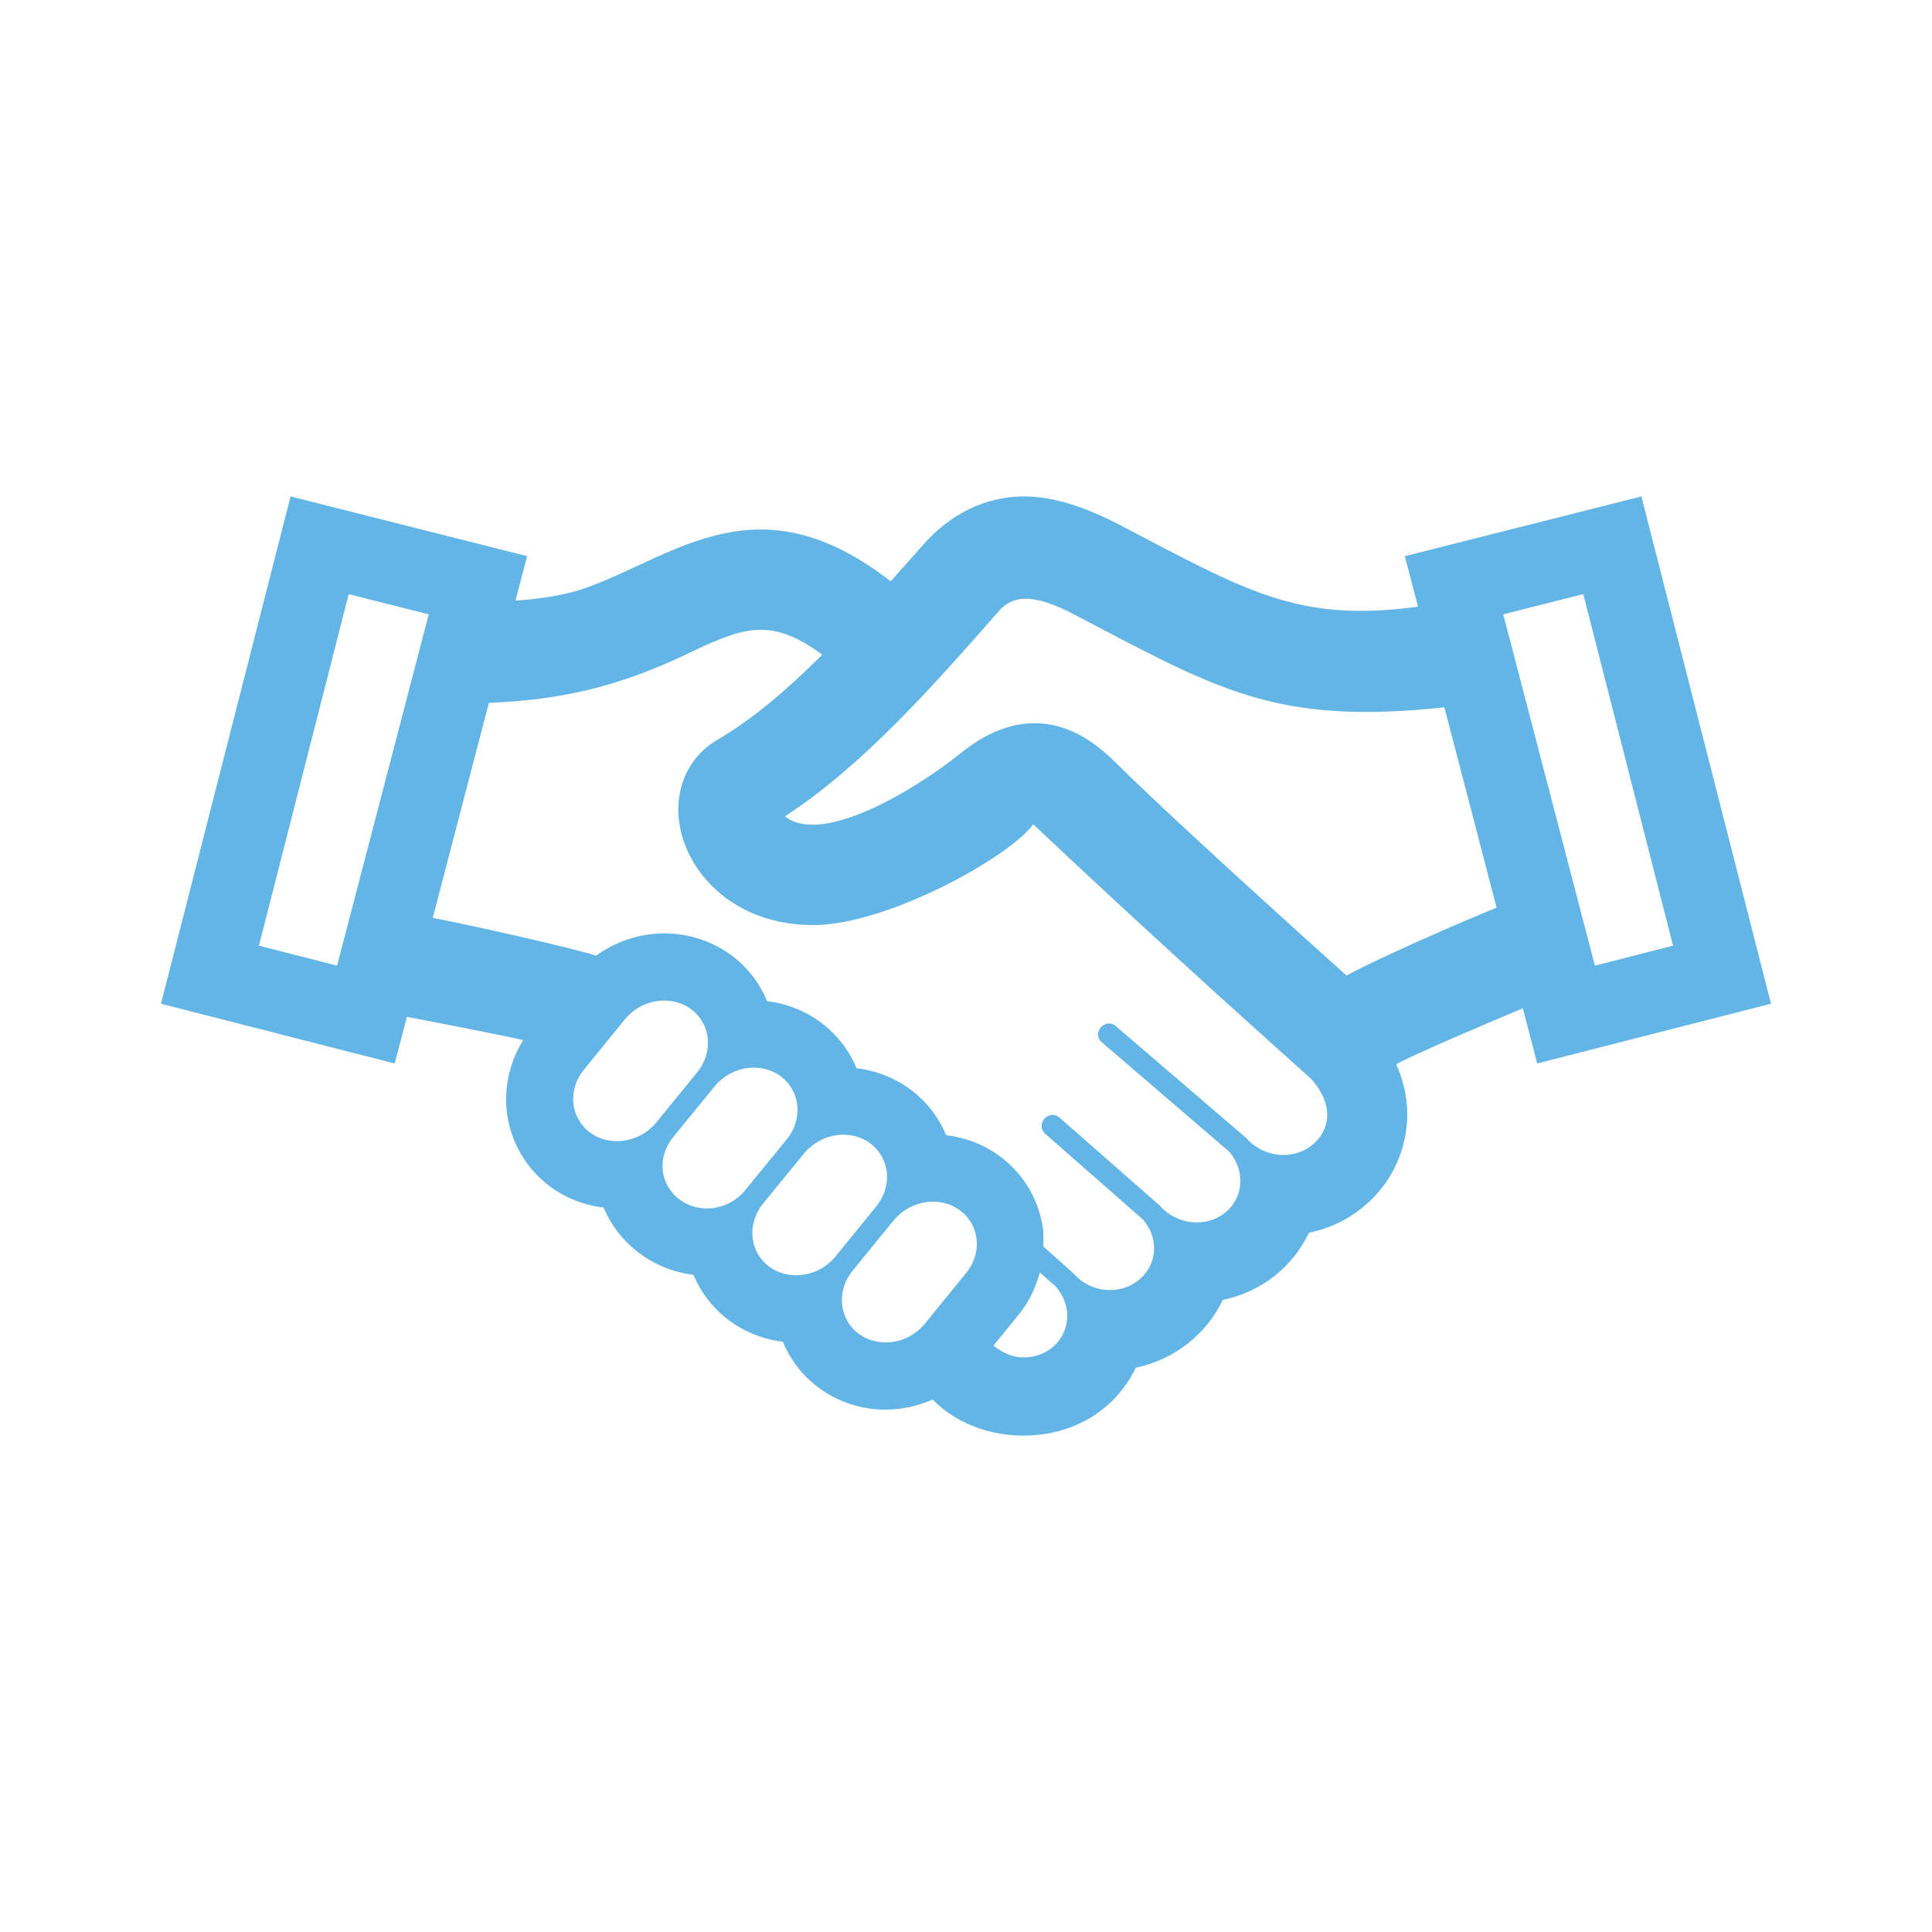
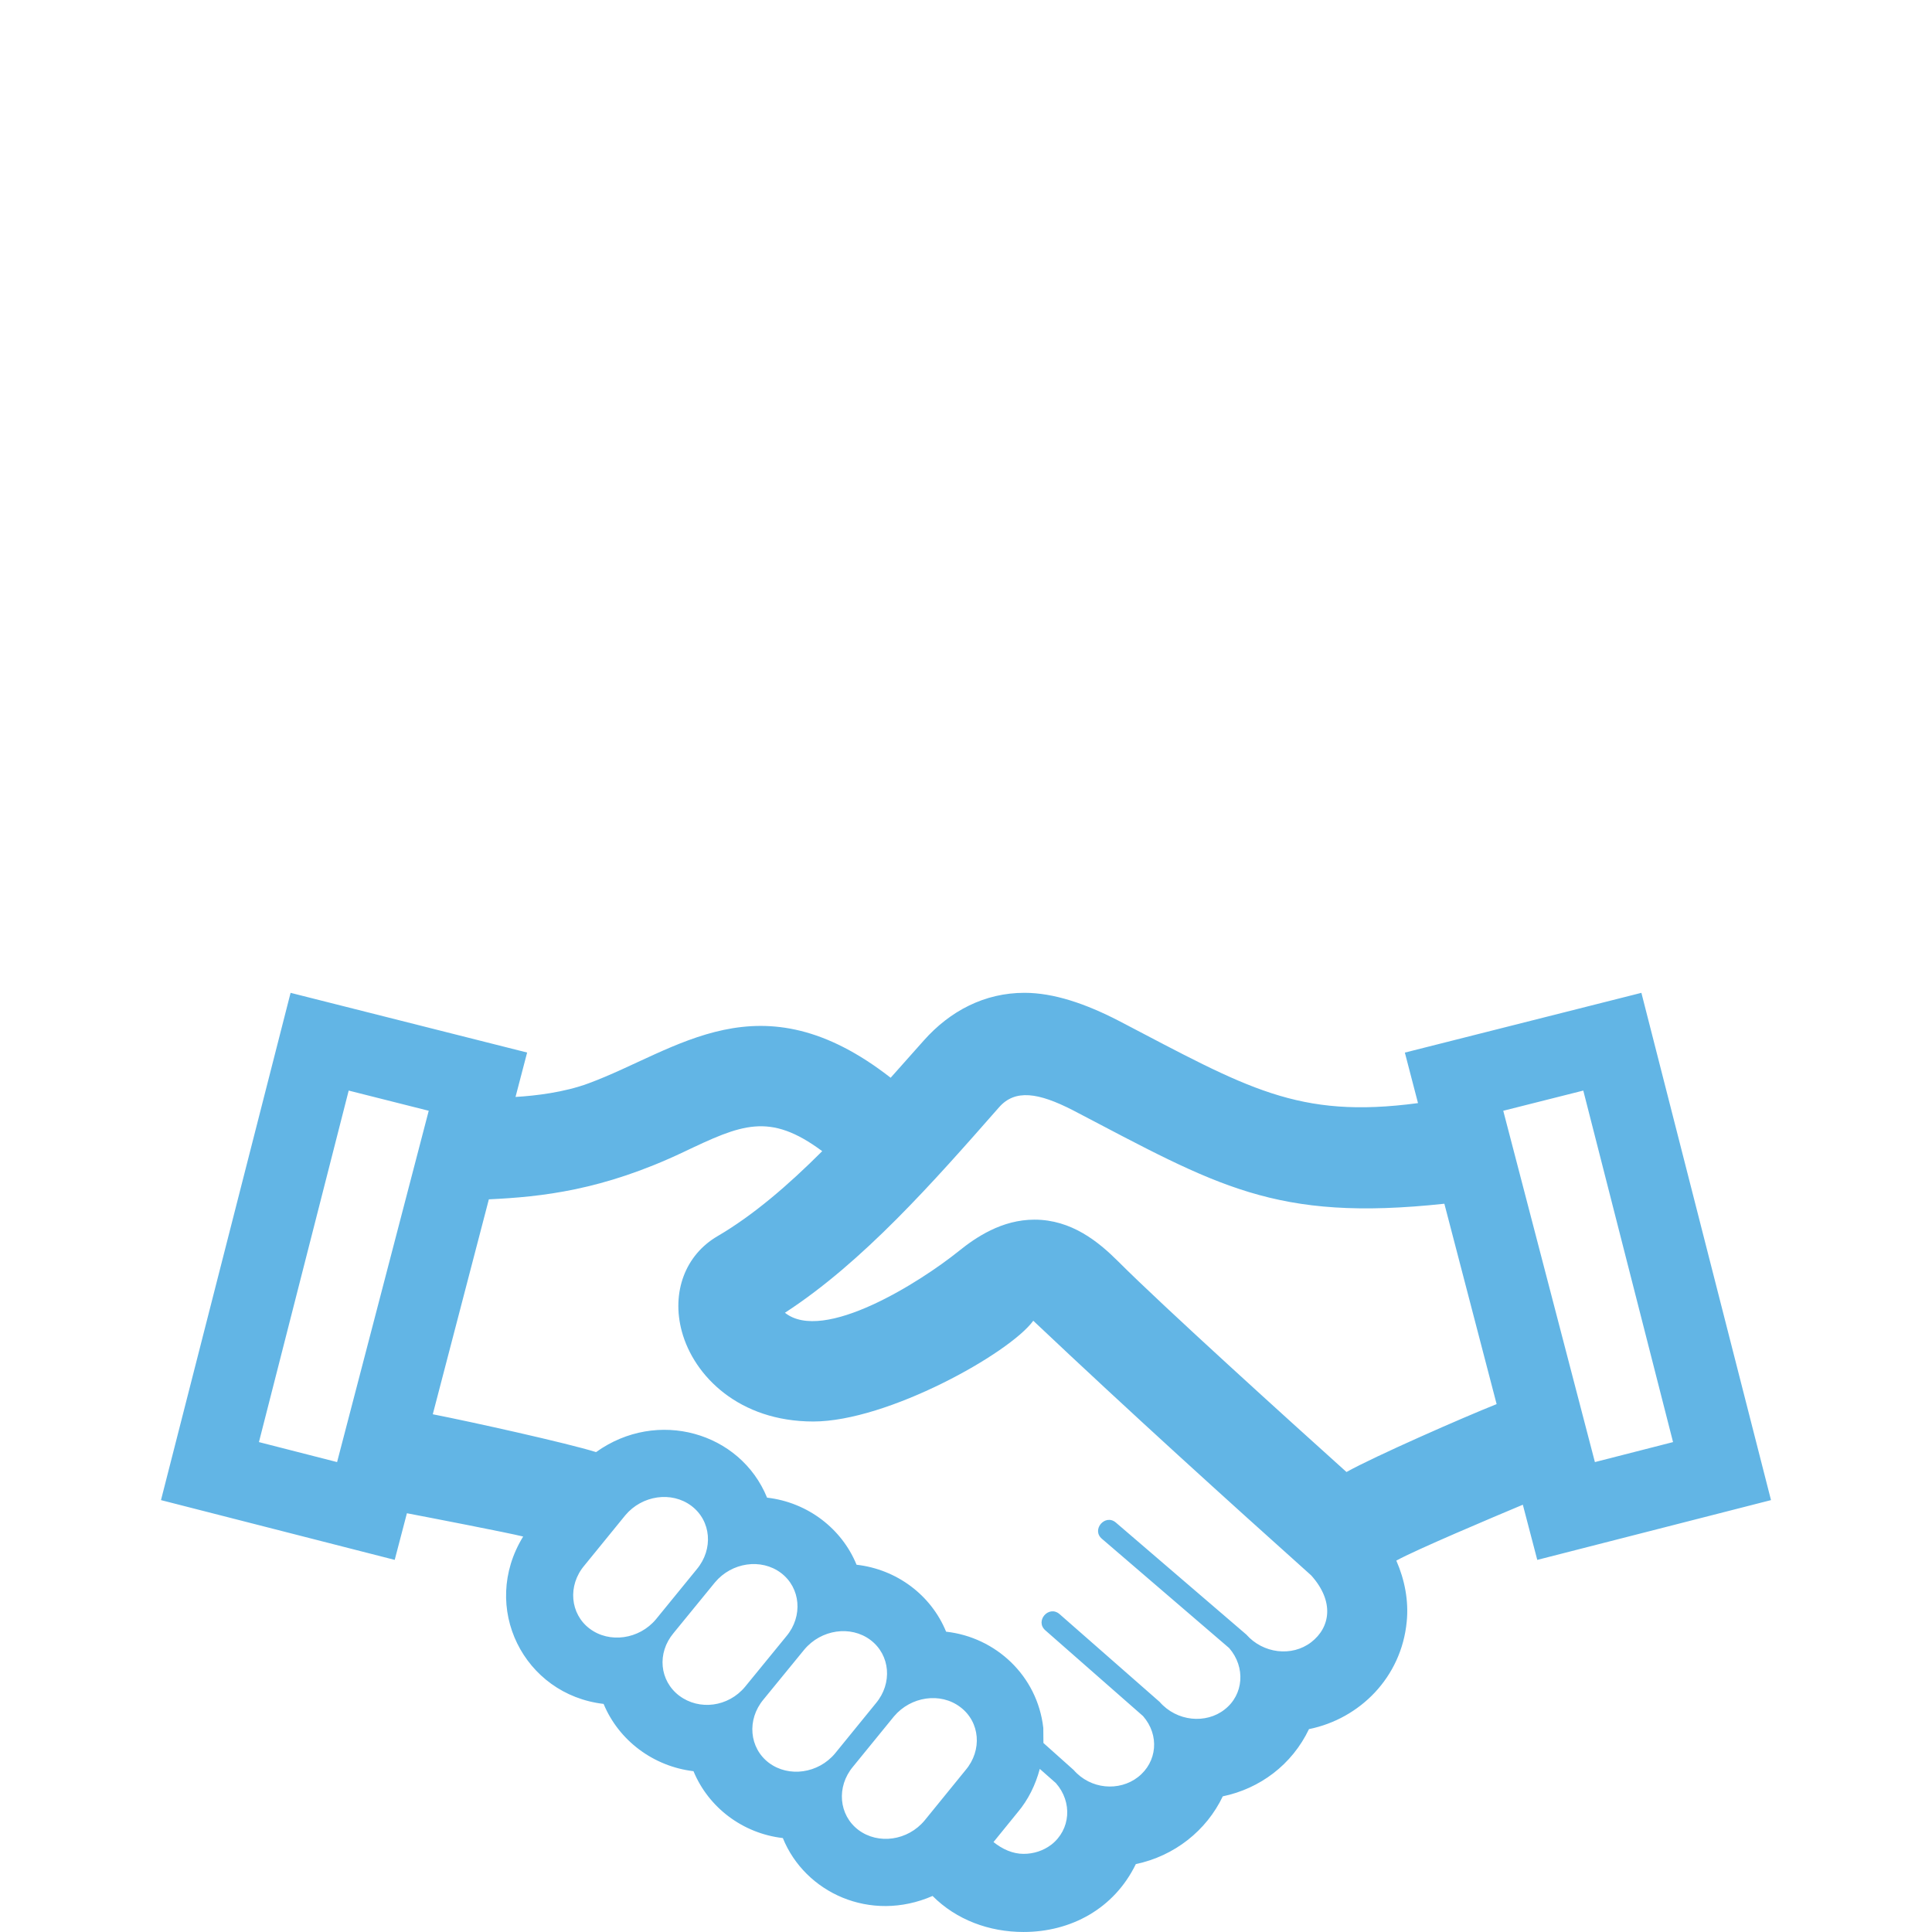
<svg xmlns="http://www.w3.org/2000/svg" width="120" height="120" viewBox="0 0 120 120" id="svg2" version="1.1">
  <defs id="defs4" />
  <g id="layer1" transform="translate(0,-932.3622)">
-     <path id="path4313-1" d="M 95.483,998.416 110,994.704 l -8.05,-31.508 -14.692,3.712 0.817,3.138 c -7.483,1 -10.6,-0.942 -18.579,-5.108 -2.075,-1.071 -4.05,-1.742 -5.867,-1.742 -2.467,0 -4.617,1.117 -6.263,2.975 l -2.046,2.3 c -8.15,-6.354 -13.242,-1.688 -18.771,0.35 -1.517,0.562 -3.304,0.771 -4.529,0.842 l 0.721,-2.758 -14.692,-3.708 -8.05,31.508 14.517,3.712 0.758,-2.896 c 1.317,0.25 6.287,1.212 7.221,1.446 -2.704,4.396 0.042,9.821 4.996,10.396 0.942,2.271 3.087,3.883 5.583,4.179 0.938,2.267 3.067,3.867 5.55,4.154 1.375,3.396 5.438,5.279 9.3,3.596 1.467,1.475 3.504,2.237 5.65,2.237 2.929,0 5.621,-1.433 6.975,-4.217 2.392,-0.5 4.383,-2.075 5.4,-4.208 2.3,-0.479 4.296,-1.958 5.354,-4.175 3.162,-0.642 5.742,-3.221 6.071,-6.675 0.129,-1.3 -0.125,-2.6 -0.646,-3.792 1.204,-0.667 6.008,-2.696 7.858,-3.471 l 0.896,3.425 z m 2.858,-29.15 5.575,21.833 -4.854,1.242 -5.692,-21.821 4.971,-1.254 z m -77.404,23.075 -4.854,-1.242 5.575,-21.833 4.971,1.254 -5.692,21.821 z m 15.692,10.35 c -1.225,-0.921 -1.379,-2.688 -0.333,-3.925 l 2.542,-3.121 c 1.038,-1.242 2.875,-1.512 4.108,-0.583 1.229,0.929 1.375,2.683 0.333,3.933 l -2.538,3.113 c -1.042,1.246 -2.888,1.504 -4.112,0.583 z m 5.567,4.167 c -1.233,-0.933 -1.404,-2.65 -0.358,-3.9 l 2.567,-3.142 c 1.042,-1.25 2.875,-1.512 4.1,-0.592 1.229,0.925 1.375,2.692 0.342,3.929 l -2.571,3.146 c -1.042,1.254 -2.842,1.483 -4.079,0.558 z m 5.567,4.167 c -1.229,-0.925 -1.387,-2.688 -0.342,-3.938 l 2.538,-3.104 c 1.046,-1.246 2.875,-1.517 4.108,-0.592 1.229,0.929 1.379,2.688 0.333,3.933 l -2.533,3.112 c -1.042,1.25 -2.879,1.504 -4.104,0.588 z m 12.208,0.45 -2.542,3.125 c -1.046,1.258 -2.879,1.512 -4.108,0.592 -1.229,-0.925 -1.379,-2.688 -0.342,-3.929 l 2.55,-3.129 c 1.05,-1.242 2.887,-1.508 4.112,-0.579 1.233,0.921 1.383,2.683 0.329,3.921 z m 5.333,4.625 c -0.5,0.383 -1.108,0.575 -1.729,0.575 -0.667,0 -1.312,-0.287 -1.867,-0.733 l 1.492,-1.837 c 0.662,-0.779 1.121,-1.717 1.383,-2.708 l 1,0.883 c 1.046,1.188 0.908,2.892 -0.279,3.821 z m 16.137,-12.571 c -1.204,0.925 -2.996,0.7 -4.029,-0.475 l -8.1,-6.954 c -0.667,-0.575 -1.542,0.446 -0.867,1.008 l 7.9,6.783 c 1.033,1.188 0.904,2.9 -0.283,3.817 -1.15,0.908 -2.967,0.754 -4.037,-0.475 l -6.213,-5.45 c -0.671,-0.579 -1.542,0.425 -0.887,1.004 l 6.071,5.329 c 1.038,1.188 0.879,2.858 -0.312,3.788 -1.167,0.908 -2.95,0.767 -4,-0.442 l -1.875,-1.675 -0.008,-0.938 c -0.371,-3.25 -2.962,-5.633 -6.037,-5.975 -0.933,-2.279 -3.071,-3.875 -5.562,-4.158 -0.908,-2.229 -3.025,-3.875 -5.558,-4.167 -1.654,-4.062 -6.817,-5.558 -10.621,-2.829 -1.771,-0.554 -7.717,-1.875 -10.142,-2.35 l 3.483,-13.35 c 3.263,-0.154 7.058,-0.55 12.092,-2.938 3.6,-1.712 5.325,-2.496 8.613,-0.054 -2.112,2.112 -4.279,3.979 -6.508,5.283 -2,1.167 -2.867,3.487 -2.212,5.912 0.754,2.783 3.567,5.596 8.167,5.596 4.6,0 12.183,-4.225 13.663,-6.258 6.133,5.796 12.092,11.183 17.262,15.817 1.458,1.625 1.188,3.233 0,4.15 z m 2.192,-10.571 c -3.488,-3.138 -11.367,-10.262 -14.196,-13.096 -1.204,-1.2 -2.879,-2.579 -5.183,-2.579 -2.042,0 -3.658,1.113 -4.7,1.95 -2.388,1.925 -8.412,5.742 -10.8,3.833 4.838,-3.142 9.2,-8.096 13.3,-12.763 1,-1.137 2.446,-0.912 4.583,0.183 8.971,4.688 12.529,6.942 23.075,5.808 l 3.246,12.446 c -2.083,0.829 -7.596,3.25 -9.325,4.217 z" style="fill:#62b5e5" />
+     <path id="path4313-1" d="M 95.483,1029.25 110,1025.537 l -8.05,-31.508 -14.692,3.712 0.817,3.137 c -7.483,1 -10.6,-0.942 -18.579,-5.108 -2.075,-1.071 -4.05,-1.742 -5.867,-1.742 -2.467,0 -4.617,1.117 -6.263,2.975 l -2.046,2.3 c -8.15,-6.354 -13.242,-1.688 -18.771,0.35 -1.517,0.562 -3.304,0.771 -4.529,0.842 l 0.721,-2.758 -14.692,-3.708 -8.05,31.508 14.517,3.712 0.758,-2.896 c 1.317,0.25 6.287,1.212 7.221,1.446 -2.704,4.396 0.042,9.821 4.996,10.396 0.942,2.271 3.087,3.883 5.583,4.179 0.938,2.267 3.067,3.867 5.55,4.154 1.375,3.396 5.438,5.279 9.3,3.596 1.467,1.475 3.504,2.237 5.65,2.237 2.929,0 5.621,-1.433 6.975,-4.217 2.392,-0.5 4.383,-2.075 5.4,-4.208 2.3,-0.479 4.296,-1.958 5.354,-4.175 3.162,-0.642 5.742,-3.221 6.071,-6.675 0.129,-1.3 -0.125,-2.6 -0.646,-3.792 1.204,-0.667 6.008,-2.696 7.858,-3.471 l 0.896,3.425 z m 2.858,-29.15 5.575,21.833 -4.854,1.242 -5.692,-21.821 4.971,-1.254 z m -77.404,23.075 -4.854,-1.242 5.575,-21.833 4.971,1.254 -5.692,21.821 z m 15.692,10.35 c -1.225,-0.921 -1.379,-2.688 -0.333,-3.925 l 2.542,-3.121 c 1.038,-1.242 2.875,-1.512 4.108,-0.583 1.229,0.929 1.375,2.683 0.333,3.933 l -2.538,3.112 c -1.042,1.246 -2.888,1.504 -4.112,0.583 z m 5.567,4.167 c -1.233,-0.933 -1.404,-2.65 -0.358,-3.9 l 2.567,-3.142 c 1.042,-1.25 2.875,-1.512 4.1,-0.592 1.229,0.925 1.375,2.692 0.342,3.929 l -2.571,3.146 c -1.042,1.254 -2.842,1.483 -4.079,0.558 z m 5.567,4.167 c -1.229,-0.925 -1.387,-2.688 -0.342,-3.938 l 2.538,-3.104 c 1.046,-1.246 2.875,-1.517 4.108,-0.592 1.229,0.929 1.379,2.688 0.333,3.933 l -2.533,3.112 c -1.042,1.25 -2.879,1.504 -4.104,0.588 z m 12.208,0.45 -2.542,3.125 c -1.046,1.258 -2.879,1.512 -4.108,0.592 -1.229,-0.925 -1.379,-2.688 -0.342,-3.929 l 2.55,-3.129 c 1.05,-1.242 2.887,-1.508 4.112,-0.579 1.233,0.921 1.383,2.683 0.329,3.921 z m 5.333,4.625 c -0.5,0.383 -1.108,0.575 -1.729,0.575 -0.667,0 -1.312,-0.287 -1.867,-0.733 l 1.492,-1.837 c 0.662,-0.779 1.121,-1.717 1.383,-2.708 l 1,0.883 c 1.046,1.188 0.908,2.892 -0.279,3.821 z m 16.137,-12.571 c -1.204,0.925 -2.996,0.7 -4.029,-0.475 l -8.1,-6.954 c -0.667,-0.575 -1.542,0.446 -0.867,1.008 l 7.9,6.784 c 1.033,1.188 0.904,2.9 -0.283,3.817 -1.15,0.908 -2.967,0.754 -4.037,-0.475 l -6.213,-5.45 c -0.671,-0.579 -1.542,0.425 -0.887,1.004 l 6.071,5.329 c 1.038,1.188 0.879,2.858 -0.312,3.788 -1.167,0.908 -2.95,0.767 -4,-0.442 l -1.875,-1.675 -0.008,-0.938 c -0.371,-3.25 -2.962,-5.633 -6.037,-5.975 -0.933,-2.279 -3.071,-3.875 -5.562,-4.158 -0.908,-2.229 -3.025,-3.875 -5.558,-4.167 -1.654,-4.063 -6.817,-5.558 -10.621,-2.829 -1.771,-0.554 -7.717,-1.875 -10.142,-2.35 l 3.483,-13.35 c 3.263,-0.154 7.058,-0.55 12.092,-2.938 3.6,-1.712 5.325,-2.496 8.613,-0.054 -2.112,2.112 -4.279,3.979 -6.508,5.283 -2,1.167 -2.867,3.487 -2.212,5.912 0.754,2.783 3.567,5.596 8.167,5.596 4.6,0 12.183,-4.225 13.663,-6.258 6.133,5.796 12.092,11.183 17.262,15.817 1.458,1.625 1.188,3.233 0,4.15 z m 2.192,-10.571 c -3.488,-3.138 -11.367,-10.262 -14.196,-13.096 -1.204,-1.2 -2.879,-2.579 -5.183,-2.579 -2.042,0 -3.658,1.112 -4.7,1.95 -2.388,1.925 -8.412,5.742 -10.8,3.833 4.838,-3.142 9.2,-8.096 13.3,-12.763 1,-1.138 2.446,-0.912 4.583,0.183 8.971,4.688 12.529,6.942 23.075,5.808 l 3.246,12.446 c -2.083,0.829 -7.596,3.25 -9.325,4.217 z" style="fill:#62b5e5" />
  </g>
</svg>
